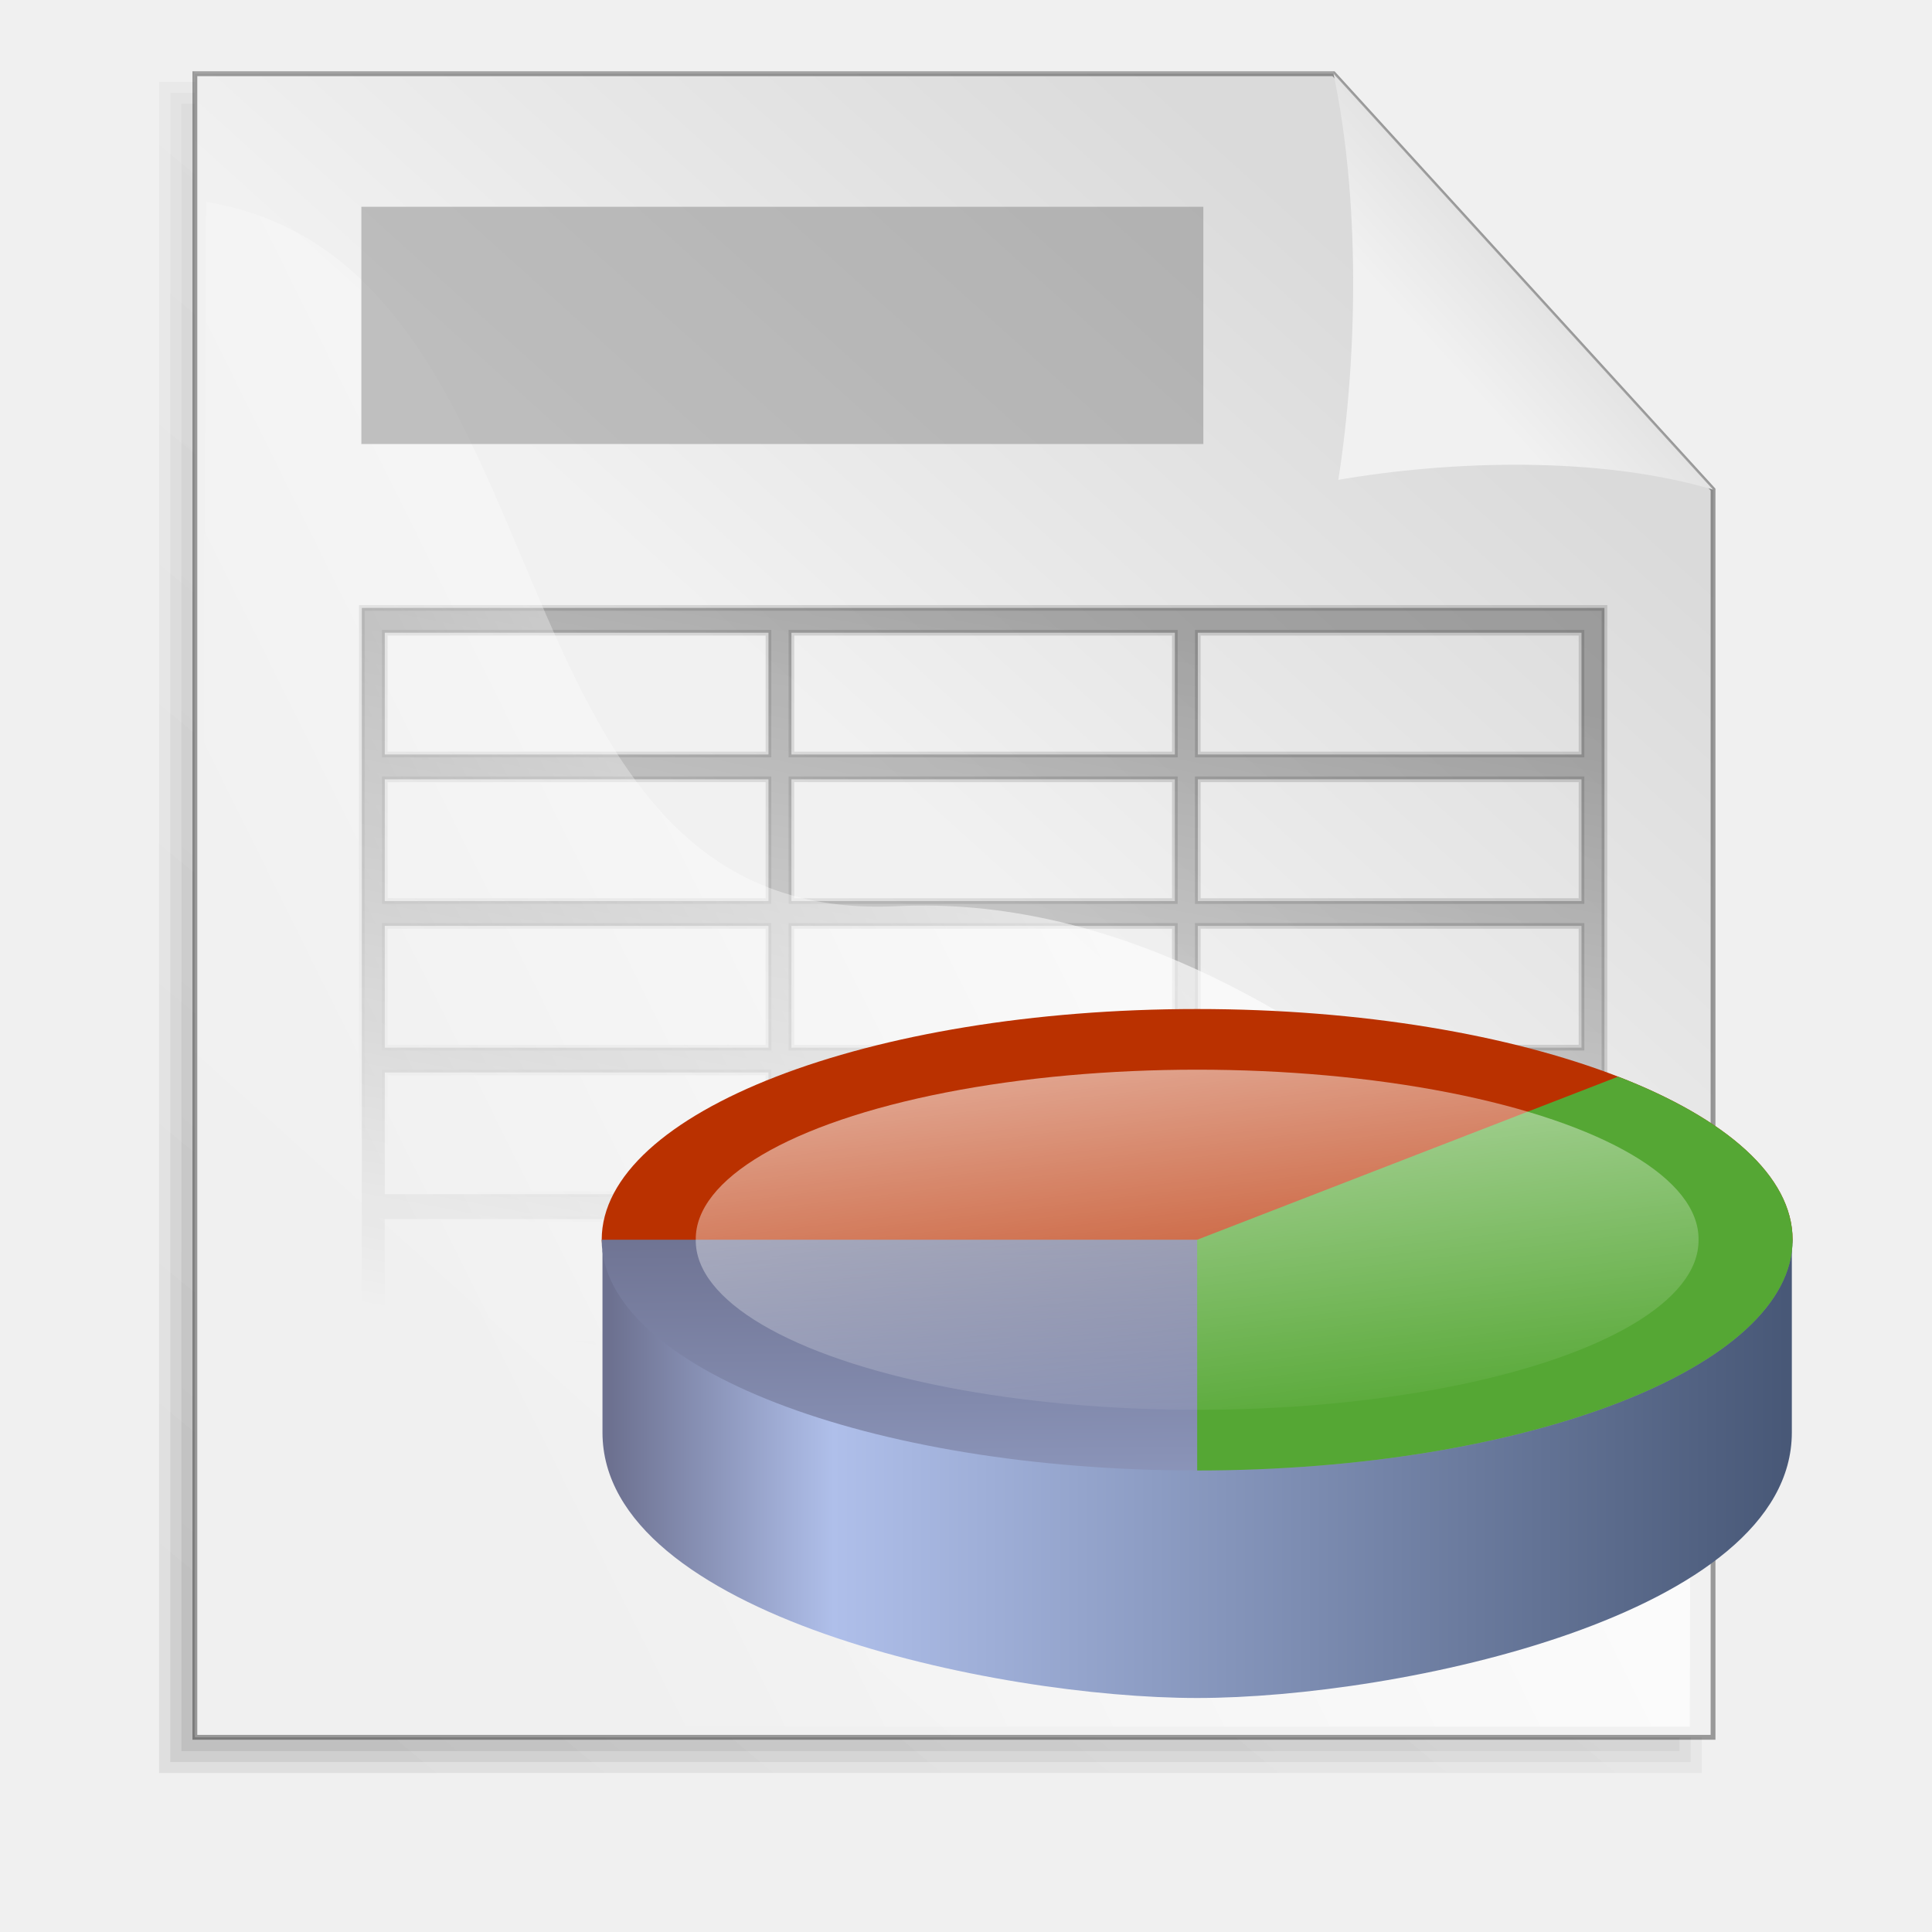
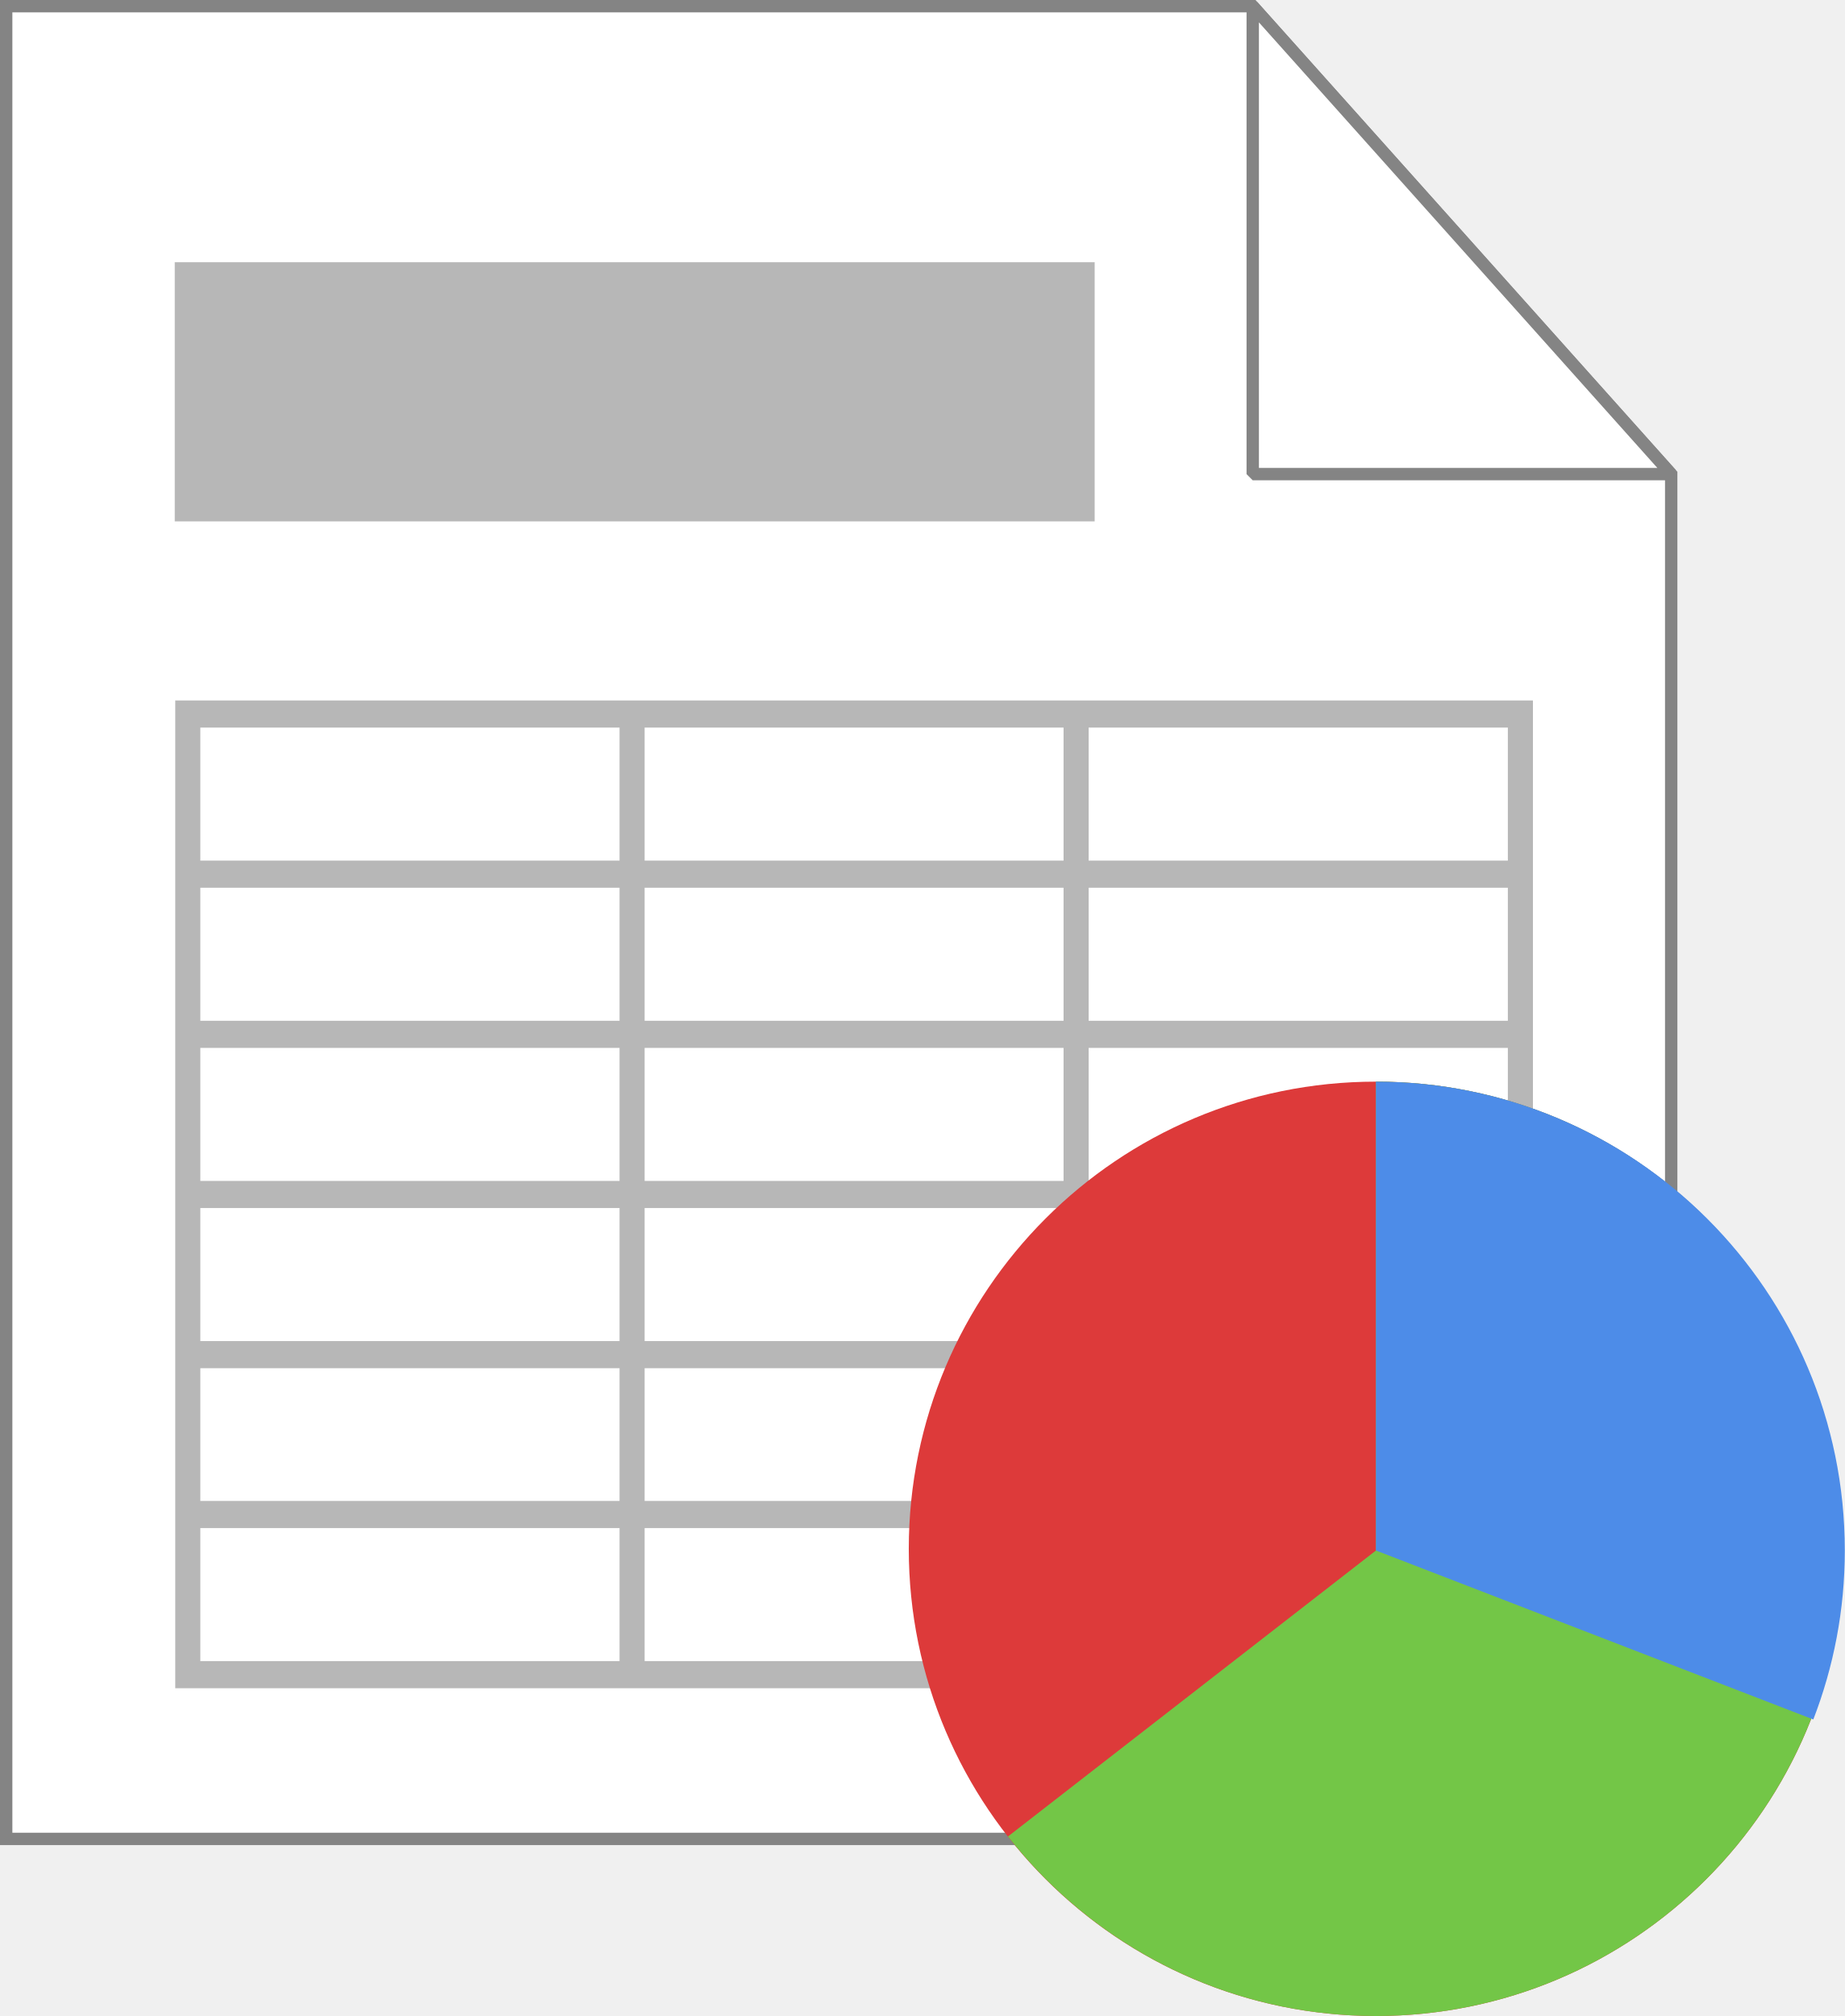
- <svg xmlns="http://www.w3.org/2000/svg" xmlns:xlink="http://www.w3.org/1999/xlink" height="128pt" id="svg1" width="128pt">
-   <defs id="defs3">
-     <radialGradient cx="0.5" cy="0.5" fx="0.5" fy="0.149" id="radialGradient864" r="0.5" xlink:href="#linearGradient853" />
-     <linearGradient id="linearGradient841">
-       <stop id="stop842" offset="0" style="stop-color:#ffffff;stop-opacity:1;" />
-       <stop id="stop843" offset="1" style="stop-color:#ffffff;stop-opacity:0;" />
-     </linearGradient>
-     <linearGradient id="linearGradient1290">
-       <stop id="stop1291" offset="0" style="stop-color:#6c708f;stop-opacity:1;" />
-       <stop id="stop1546" offset="0.191" style="stop-color:#afbfea;stop-opacity:1;" />
-       <stop id="stop1292" offset="1" style="stop-color:#485877;stop-opacity:1;" />
-     </linearGradient>
-     <linearGradient id="linearGradient860" x1="0.475" x2="0.5" xlink:href="#linearGradient1290" y1="0.811" y2="-0.743" />
-     <linearGradient id="linearGradient851" x1="0.398" x2="0.81" xlink:href="#linearGradient846" y1="0.322" y2="0.356" />
-     <linearGradient id="linearGradient858" x1="0.643" x2="0.571" xlink:href="#linearGradient846" y1="1.265" y2="0.049" />
-     <linearGradient id="linearGradient846">
-       <stop id="stop847" offset="0" style="stop-color:#e7e7e7;stop-opacity:1;" />
-       <stop id="stop848" offset="1" style="stop-color:#a5a5a5;stop-opacity:1;" />
-     </linearGradient>
-     <linearGradient id="linearGradient850" xlink:href="#linearGradient846" />
-     <linearGradient id="linearGradient859" x1="1.465" x2="0.264" xlink:href="#linearGradient853" y1="-1.149" y2="1.291" />
-     <linearGradient id="linearGradient853">
-       <stop id="stop854" offset="0" style="stop-color:#000000;stop-opacity:0.298;" />
-       <stop id="stop855" offset="1" style="stop-color:#000000;stop-opacity:0;" />
-     </linearGradient>
-     <radialGradient cx="0.5" cy="0.5" fx="0.507" fy="0.299" id="radialGradient861" r="0.5" xlink:href="#linearGradient853" />
-     <linearGradient id="linearGradient1507">
-       <stop id="stop1508" offset="0" style="stop-color:#000000;stop-opacity:0.096;" />
-       <stop id="stop1510" offset="1" style="stop-color:#000000;stop-opacity:0;" />
-     </linearGradient>
-     <linearGradient id="linearGradient1501">
-       <stop id="stop1502" offset="0" style="stop-color:#ffffff;stop-opacity:1;" />
-       <stop id="stop1504" offset="1" style="stop-color:#ffffff;stop-opacity:0;" />
-     </linearGradient>
-     <linearGradient id="linearGradient1492">
-       <stop id="stop1493" offset="0" style="stop-color:#dadada;stop-opacity:1;" />
-       <stop id="stop1496" offset="0.349" style="stop-color:#f1f1f1;stop-opacity:1;" />
-       <stop id="stop1494" offset="1" style="stop-color:#f0f0f0;stop-opacity:1;" />
-     </linearGradient>
-     <linearGradient id="linearGradient1495" x1="0.88" x2="0.085" xlink:href="#linearGradient1492" y1="0.211" y2="1.18" />
-     <linearGradient id="linearGradient1497" x1="0.632" x2="-0.376" xlink:href="#linearGradient1492" y1="0.328" y2="1.328" />
-     <linearGradient id="linearGradient1499" x1="0.858" x2="0.063" xlink:href="#linearGradient1501" y1="0.141" y2="0.547" />
-     <linearGradient id="linearGradient1506" x1="0.052" x2="0.783" xlink:href="#linearGradient1507" y1="0.977" y2="0.008" />
-     <linearGradient id="linearGradient1556" x1="0.311" x2="0.622" xlink:href="#linearGradient1507" y1="-0.562" y2="0.797" />
-     <radialGradient cx="0.5" cy="0.893" fx="0.541" fy="3.52" id="radialGradient856" r="0.546" xlink:href="#linearGradient841" />
-     <linearGradient id="linearGradient1944" xlink:href="#linearGradient841" />
-     <linearGradient id="linearGradient852" x1="3.5236571e-18" x2="1" xlink:href="#linearGradient1290" y1="0.5" y2="0.5" />
-     <linearGradient id="linearGradient844" x1="-0.075" x2="0.588" xlink:href="#linearGradient841" y1="-0.78" y2="1.1" />
-     <linearGradient id="linearGradient845" x1="0.49" x2="1.031" xlink:href="#linearGradient1290" y1="-0.147" y2="13.118" />
-     <linearGradient id="linearGradient840" x1="0.813" x2="0.388" xlink:href="#linearGradient853" y1="0.308" y2="0.881" />
-     <linearGradient id="linearGradient849" x1="0.781" x2="0.563" xlink:href="#linearGradient853" y1="0.061" y2="0.917" />
-   </defs>
-   <path d="M 17.159,6.329 L 17.159,43.069 L 17.159,79.808 L 17.159,116.547 L 17.159,153.286 L 50.687,153.286 L 84.215,153.286 L 117.742,153.286 L 151.27,153.286 L 151.27,116.547 L 151.27,79.808 L 151.27,43.069 L 117.742,6.329 L 84.215,6.329 L 50.687,6.329 L 17.159,6.329 z " id="path930" style="fill:#ffffff;fill-rule:evenodd;stroke-width:0.426;stroke-opacity:0.365;" />
-   <g id="g1552" style="fill:url(#linearGradient1506);" transform="matrix(0.304171,0,0,0.297572,-36.70399,-112.488)">
-     <path d="M 173.36,408.813 L 173.36,531.074 L 173.36,653.335 L 173.36,775.596 L 173.36,897.857 L 282.122,897.857 L 390.884,897.857 L 499.646,897.857 L 608.409,897.857 L 608.409,775.596 L 608.409,653.335 L 608.409,531.074 L 499.646,408.813 L 390.884,408.813 L 282.122,408.813 L 173.36,408.813 z " id="path1505" style="fill-opacity:0.75;fill-rule:evenodd;stroke-width:0.954pt;" />
-     <path d="M 170.125,407.188 C 170.125,571.823 170.125,736.458 170.125,901.094 C 317.302,901.094 464.479,901.094 611.656,901.094 C 611.656,777.333 611.656,653.573 611.656,529.812 C 574.809,488.39 537.976,446.953 501.094,405.562 C 390.771,405.562 280.448,405.562 170.125,405.562 C 170.125,405.896 170.125,406.979 170.125,407.188 z " id="path1538" style="fill-opacity:0.75;fill-rule:evenodd;stroke-width:0.954pt;" />
-     <path d="M 166.875,403.938 C 166.875,570.74 166.875,737.542 166.875,904.344 C 316.219,904.344 465.562,904.344 614.906,904.344 C 614.906,779.083 614.906,653.823 614.906,528.562 C 577.455,486.473 540.018,444.37 502.531,402.312 C 390.646,402.312 278.76,402.312 166.875,402.312 C 166.875,402.646 166.875,403.729 166.875,403.938 z " id="path1543" style="fill-opacity:0.75;fill-rule:evenodd;stroke-width:0.954pt;" />
-   </g>
-   <path d="M 297.99,136.742 L 297.99,260.572 L 297.99,384.403 L 297.99,508.234 L 297.99,632.065 L 410.996,632.065 L 524.002,632.065 L 637.008,632.065 L 750.014,632.065 L 750.014,508.234 L 750.014,384.403 L 750.014,260.572 L 637.008,136.742 L 524.002,136.742 L 410.996,136.742 L 297.99,136.742 z " id="rect900" style="fill:url(#linearGradient1495);fill-opacity:1;fill-rule:evenodd;stroke:#000000;stroke-width:1.438;stroke-opacity:0.365;" transform="matrix(0.296689,0,0,0.296689,-71.19601,-34.05825)" />
-   <path d="M 31.963,53.701 L 31.963,54.797 L 31.963,67.745 L 31.963,68.842 L 31.963,80.694 L 31.963,81.79 L 31.963,93.642 L 31.963,94.738 L 31.963,106.591 L 31.963,107.687 L 31.963,119.516 L 31.963,120.612 L 31.963,132.464 L 31.963,133.561 L 32.977,133.561 L 67.884,133.561 L 68.898,133.561 L 69.911,133.561 L 103.784,133.561 L 104.798,133.561 L 105.811,133.561 L 140.719,133.561 L 141.732,133.561 L 141.732,132.464 L 141.732,119.516 L 141.732,118.42 L 141.732,106.591 L 141.732,105.494 L 141.732,93.642 L 141.732,92.546 L 141.732,80.694 L 141.732,79.598 L 141.732,67.745 L 141.732,66.649 L 141.732,54.797 L 141.732,53.701 L 140.719,53.701 L 105.811,53.701 L 104.798,53.701 L 69.911,53.701 L 68.898,53.701 L 32.977,53.701 L 31.963,53.701 z M 33.99,55.893 L 67.884,55.893 L 67.884,66.649 L 33.99,66.649 L 33.99,55.893 z M 69.911,55.893 L 103.784,55.893 L 103.784,66.649 L 69.911,66.649 L 69.911,55.893 z M 105.811,55.893 L 139.705,55.893 L 139.705,66.649 L 105.811,66.649 L 105.811,55.893 z M 33.99,68.842 L 67.884,68.842 L 67.884,79.598 L 33.99,79.598 L 33.99,68.842 z M 69.911,68.842 L 103.784,68.842 L 103.784,79.598 L 69.911,79.598 L 69.911,68.842 z M 105.811,68.842 L 139.705,68.842 L 139.705,79.598 L 105.811,79.598 L 105.811,68.842 z M 33.99,81.79 L 67.884,81.79 L 67.884,92.546 L 33.99,92.546 L 33.99,81.79 z M 69.911,81.79 L 103.784,81.79 L 103.784,92.546 L 69.911,92.546 L 69.911,81.79 z M 105.811,81.79 L 139.705,81.79 L 139.705,92.546 L 105.811,92.546 L 105.811,81.79 z M 33.99,94.738 L 67.884,94.738 L 67.884,105.494 L 33.99,105.494 L 33.99,94.738 z M 69.911,94.738 L 103.784,94.738 L 103.784,105.494 L 69.911,105.494 L 69.911,94.738 z M 105.811,94.738 L 139.705,94.738 L 139.705,105.494 L 105.811,105.494 L 105.811,94.738 z M 33.99,107.687 L 67.884,107.687 L 67.884,118.42 L 33.99,118.42 L 33.99,107.687 z M 69.911,107.687 L 103.784,107.687 L 103.784,118.42 L 69.911,118.42 L 69.911,107.687 z M 105.811,107.687 L 139.705,107.687 L 139.705,118.42 L 105.811,118.42 L 105.811,107.687 z M 33.99,120.612 L 67.884,120.612 L 67.884,131.368 L 33.99,131.368 L 33.99,120.612 z M 69.911,120.612 L 103.784,120.612 L 103.784,131.368 L 69.911,131.368 L 69.911,120.612 z M 105.811,120.612 L 139.705,120.612 L 139.705,131.368 L 105.811,131.368 L 105.811,120.612 z " id="path1582" style="fill-opacity:1;fill-rule:evenodd;stroke-width:0.5;fill:url(#linearGradient849);stroke:url(#linearGradient840);stroke-opacity:0.447;stroke-miterlimit:4;stroke-dasharray:none;" />
-   <path d="M 301.307,174.909 L 299.271,628.904 L 743.087,628.904 L 743.342,516.678 C 733.417,520.495 633.151,378.494 506.928,384.602 C 380.59,390.715 413.279,193.231 301.307,174.909 z " id="path1500" style="fill:url(#linearGradient1499);fill-opacity:1;fill-rule:evenodd;stroke-width:1pt;" transform="matrix(0.296689,0,0,0.296689,-71.19601,-34.05825)" />
-   <path d="M 750.014,260.572 C 715.945,250.486 671.798,251.916 638.448,257.665 C 644.206,220.716 644.926,174.41 637.008,136.742 L 750.014,260.572 z " id="path906" style="fill:url(#linearGradient1497);fill-opacity:1;fill-rule:evenodd;stroke-width:0.954pt;" transform="matrix(0.296689,0,0,0.296689,-71.19601,-34.05825)" />
-   <rect height="20.954" id="rect1534" style="fill:#7b7b7b;fill-opacity:0.434;fill-rule:evenodd;stroke-width:1pt;" width="74.377" x="31.922" y="18.268" />
-   <g id="g1559" transform="translate(-36.52665,149.4445)">
-     <path d="M 141.115,-40.911 C 141.115,-29.836 106.402,-24.808 88.583,-24.808 C 70.764,-24.808 36.051,-29.836 36.051,-40.911 L 36.051,-51.973 L 88.583,-51.973 L 141.115,-51.973 L 141.115,-40.911 z " id="path951" style="fill:url(#linearGradient852);fill-opacity:1;fill-rule:evenodd;stroke-width:0.994pt;" transform="matrix(1,0,0,1.456607,53.6964,36.6863)" />
-     <path d="M 141.732,-34.882 C 141.732,-25.102 35.433,-25.102 35.433,-34.882 C 35.433,-44.661 59.244,-52.598 88.583,-52.598 C 117.921,-52.598 141.732,-44.661 141.732,-34.882 z " id="path952" style="fill:#ba3100;fill-rule:evenodd;stroke-width:1pt;" transform="matrix(0.989658,0,0,1.150435,54.61256,0.200436)" />
-     <path d="M 141.732,-34.882 C 141.732,-25.102 117.921,-17.165 88.583,-17.165 C 59.244,-17.165 35.433,-25.102 35.433,-34.882 L 141.732,-34.882 z " id="path957" style="fill:url(#linearGradient845);fill-opacity:1;fill-rule:evenodd;stroke-width:1pt;" transform="matrix(0.989658,0,0,1.150435,54.60963,0.200436)" />
-     <path d="M 141.732,-34.882 C 141.732,-25.102 117.921,-17.165 88.583,-17.165 L 88.58,-34.882 L 126.159,-47.407 C 135.78,-44.201 141.732,-39.772 141.732,-34.882 z " id="path955" style="fill:#55a734;fill-rule:evenodd;stroke-width:1pt;" transform="matrix(0.989658,0,0,1.150435,54.61541,0.200436)" />
-     <path d="M 141.732 -34.882 A 53.15 17.717 0 1 0 35.433,-34.882 A 53.15 17.717 0 1 0 141.732 -34.882 z" id="path1545" style="fill:url(#linearGradient844);fill-opacity:1;fill-rule:evenodd;stroke-width:1pt;" transform="matrix(0.833333,0,0,0.844264,68.46021,-10.47941)" />
+ <svg xmlns="http://www.w3.org/2000/svg" version="1.1" id="svg1" x="0px" y="0px" width="149.157px" height="162.994px" viewBox="16.659 4.735 149.157 162.994" enable-background="new 16.659 4.735 149.157 162.994" xml:space="preserve">
+   <polygon fill="#FFFFFF" stroke="#848484" stroke-miterlimit="10" points="117.945,5.235 17.159,5.235 17.159,153.413   151.779,153.413 151.779,43.069 " />
+   <path id="path1582_1_" fill="#5B5B5B" fill-opacity="0.434" d="M30.829,61.368v1.096v12.948v1.097V88.36v1.097v11.853v1.096v11.852  v1.097v11.829v1.097v11.853v1.096h1.014h34.908h1.014h1.014h33.872h1.014h1.014h34.907h1.014v-1.096v-12.949v-1.096v-11.83v-1.096  V101.31v-1.097V88.36v-1.096V75.412v-1.096V62.464v-1.096h-1.014h-34.907h-1.014H68.778h-1.014H31.843H30.829z M32.856,63.56h33.895  v10.756H32.856V63.56z M68.778,63.56h33.872v10.756H68.778V63.56z M104.678,63.56h33.894v10.756h-33.894V63.56z M32.856,76.509  h33.895v10.756H32.856V76.509z M68.778,76.509h33.872v10.756H68.778V76.509z M104.678,76.509h33.894v10.756h-33.894V76.509z   M32.856,89.457h33.895v10.756H32.856V89.457z M68.778,89.457h33.872v10.756H68.778V89.457z M104.678,89.457h33.894v10.756h-33.894  V89.457z M32.856,102.405h33.895v10.756H32.856V102.405z M68.778,102.405h33.872v10.756H68.778V102.405z M104.678,102.405h33.894  v10.756h-33.894V102.405z M32.856,115.354h33.895v10.733H32.856V115.354z M68.778,115.354h33.872v10.733H68.778V115.354z   M104.678,115.354h33.894v10.733h-33.894V115.354z M32.856,128.279h33.895v10.756H32.856V128.279z M68.778,128.279h33.872v10.756  H68.778V128.279z M104.678,128.279h33.894v10.756h-33.894V128.279z" />
+   <rect id="rect1534_1_" x="30.788" y="25.935" fill="#5B5B5B" fill-opacity="0.434" width="74.377" height="20.954" />
+   <polygon fill="#FFFFFF" stroke="#848484" stroke-linejoin="bevel" stroke-miterlimit="10" points="117.945,5.235 151.779,43.069   117.945,43.069 " />
+   <g>
+     <circle fill="#DD3A3A" cx="127.907" cy="129.957" r="37.771" />
+     <path fill="#73C647" d="M127.907,92.186v37.908l-29.751,23.12c6.914,8.832,17.666,14.515,29.751,14.515   c20.86,0,37.771-16.91,37.771-37.771S148.768,92.186,127.907,92.186z" />
+     <path fill="#4D8CE8" d="M127.907,92.186v37.908l35.362,13.661c1.639-4.24,2.547-8.843,2.547-13.661   C165.816,109.157,148.845,92.186,127.907,92.186z" />
  </g>
</svg>
